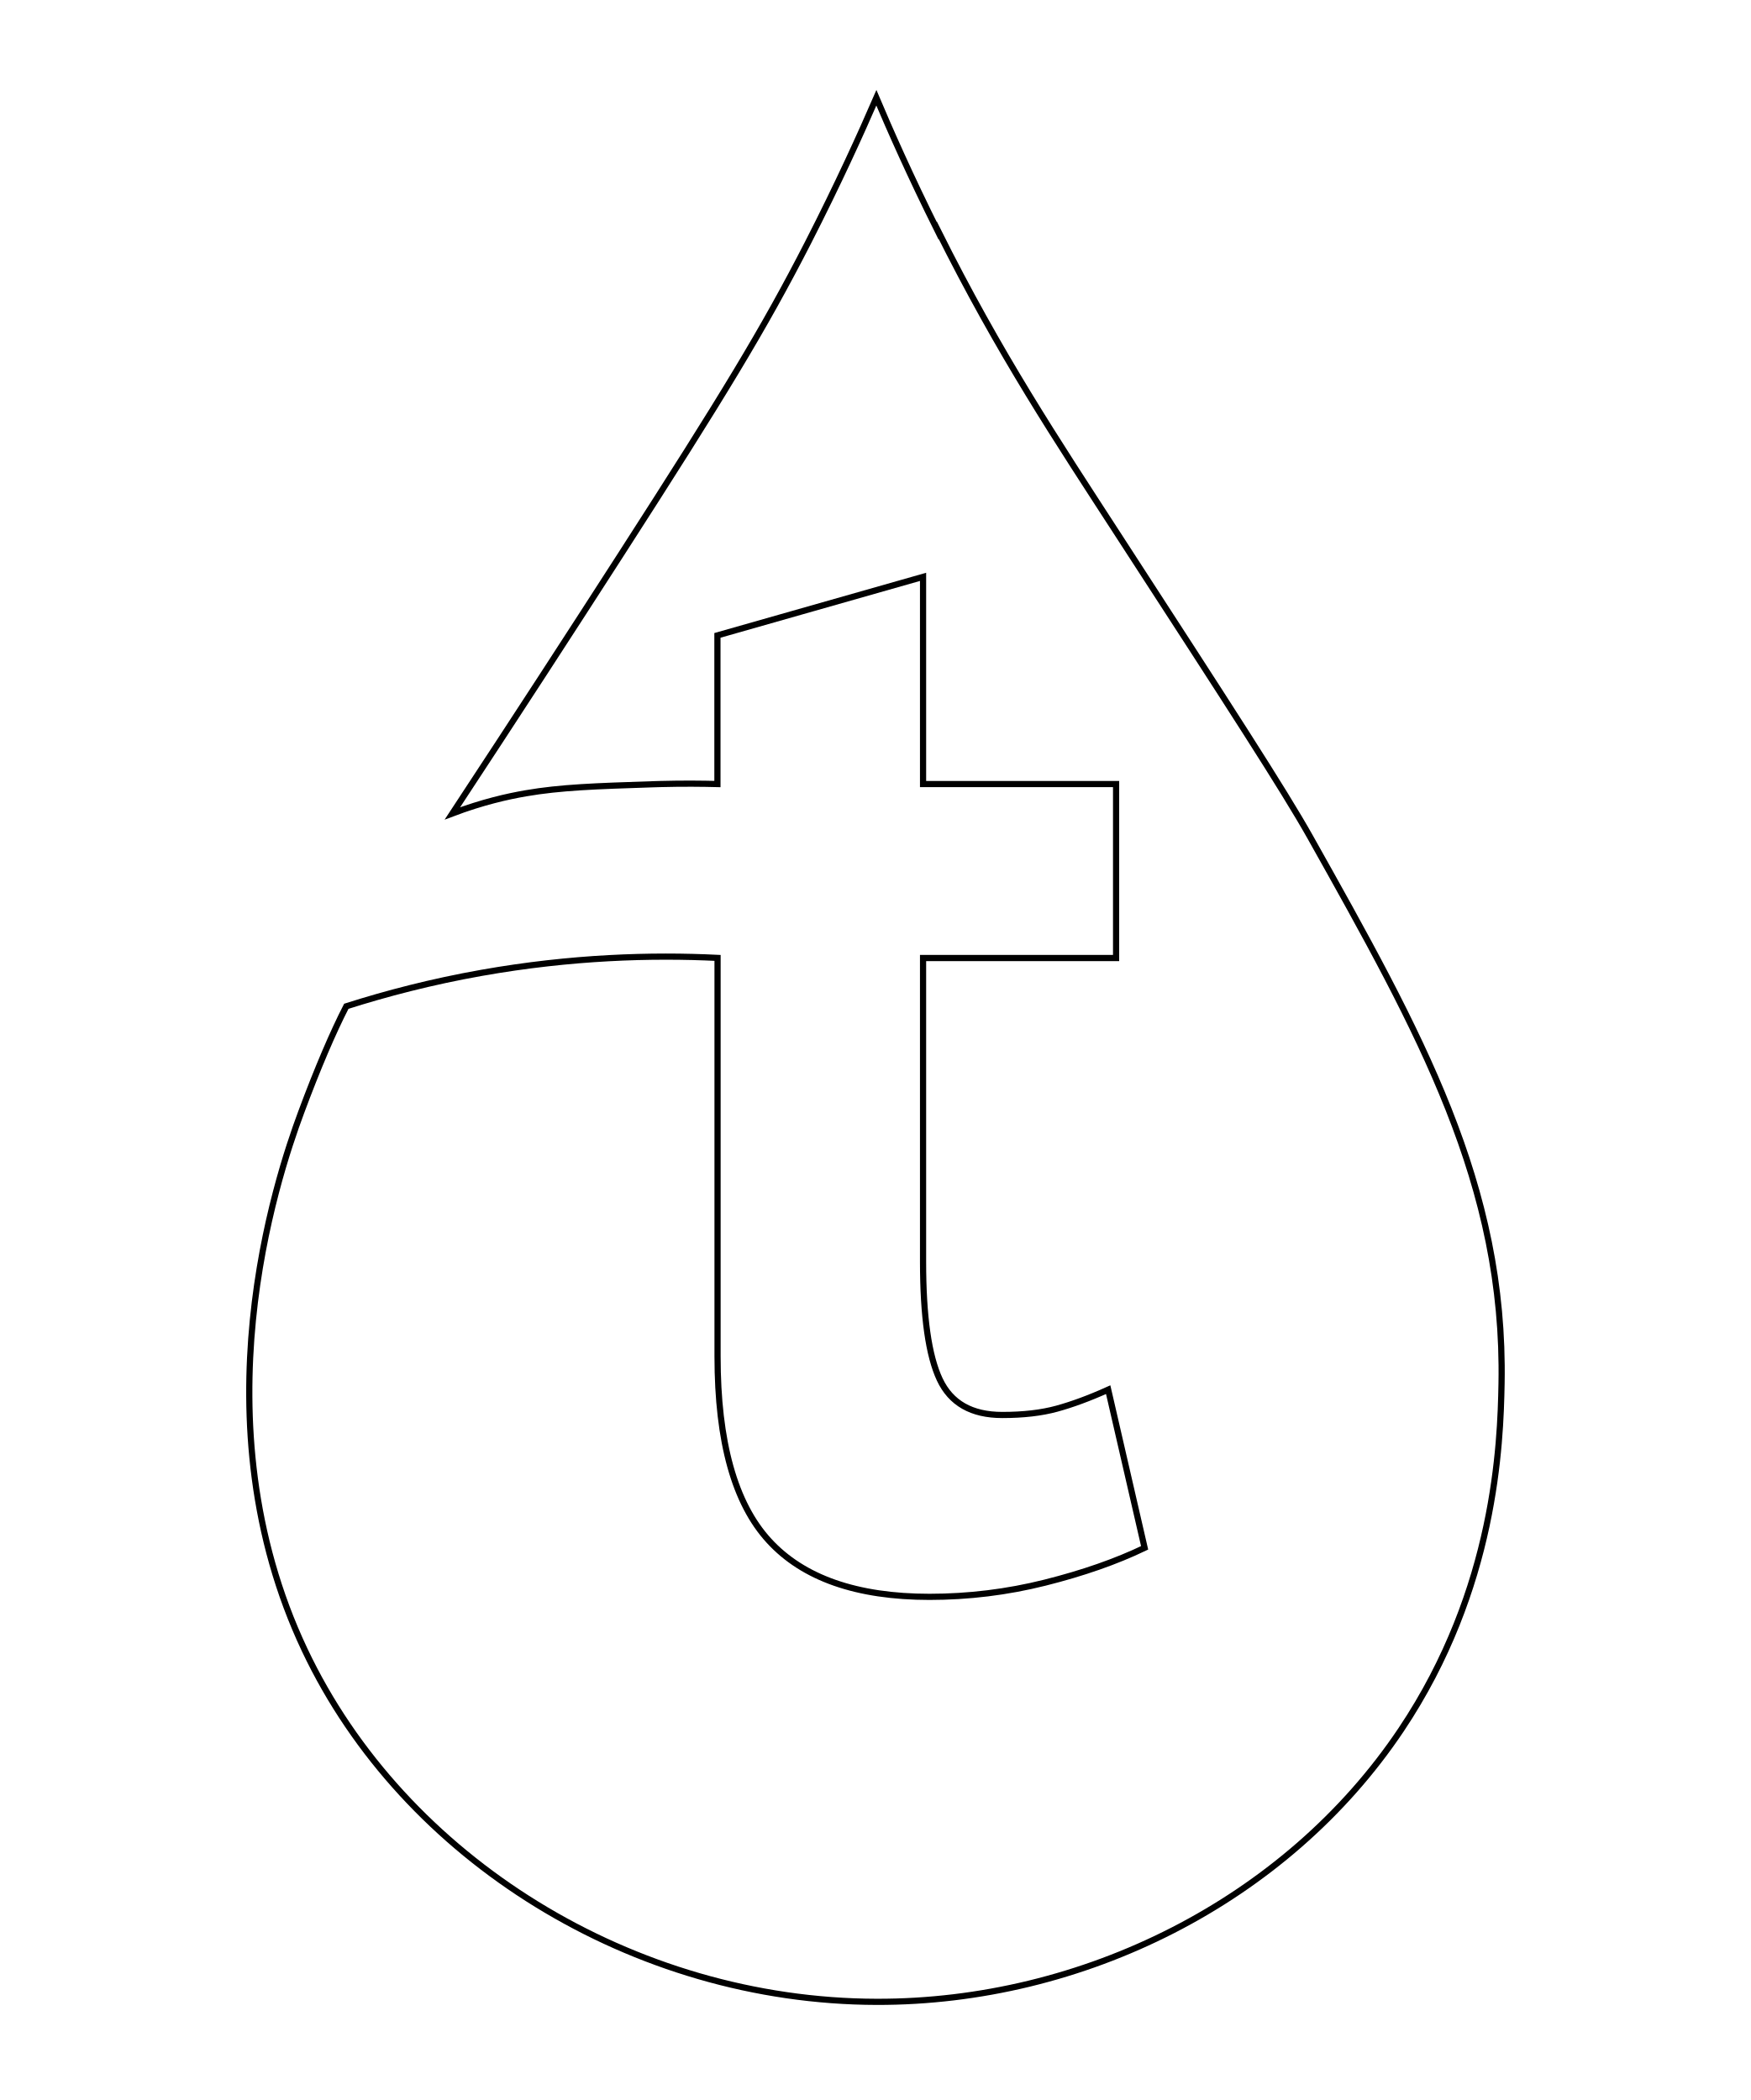
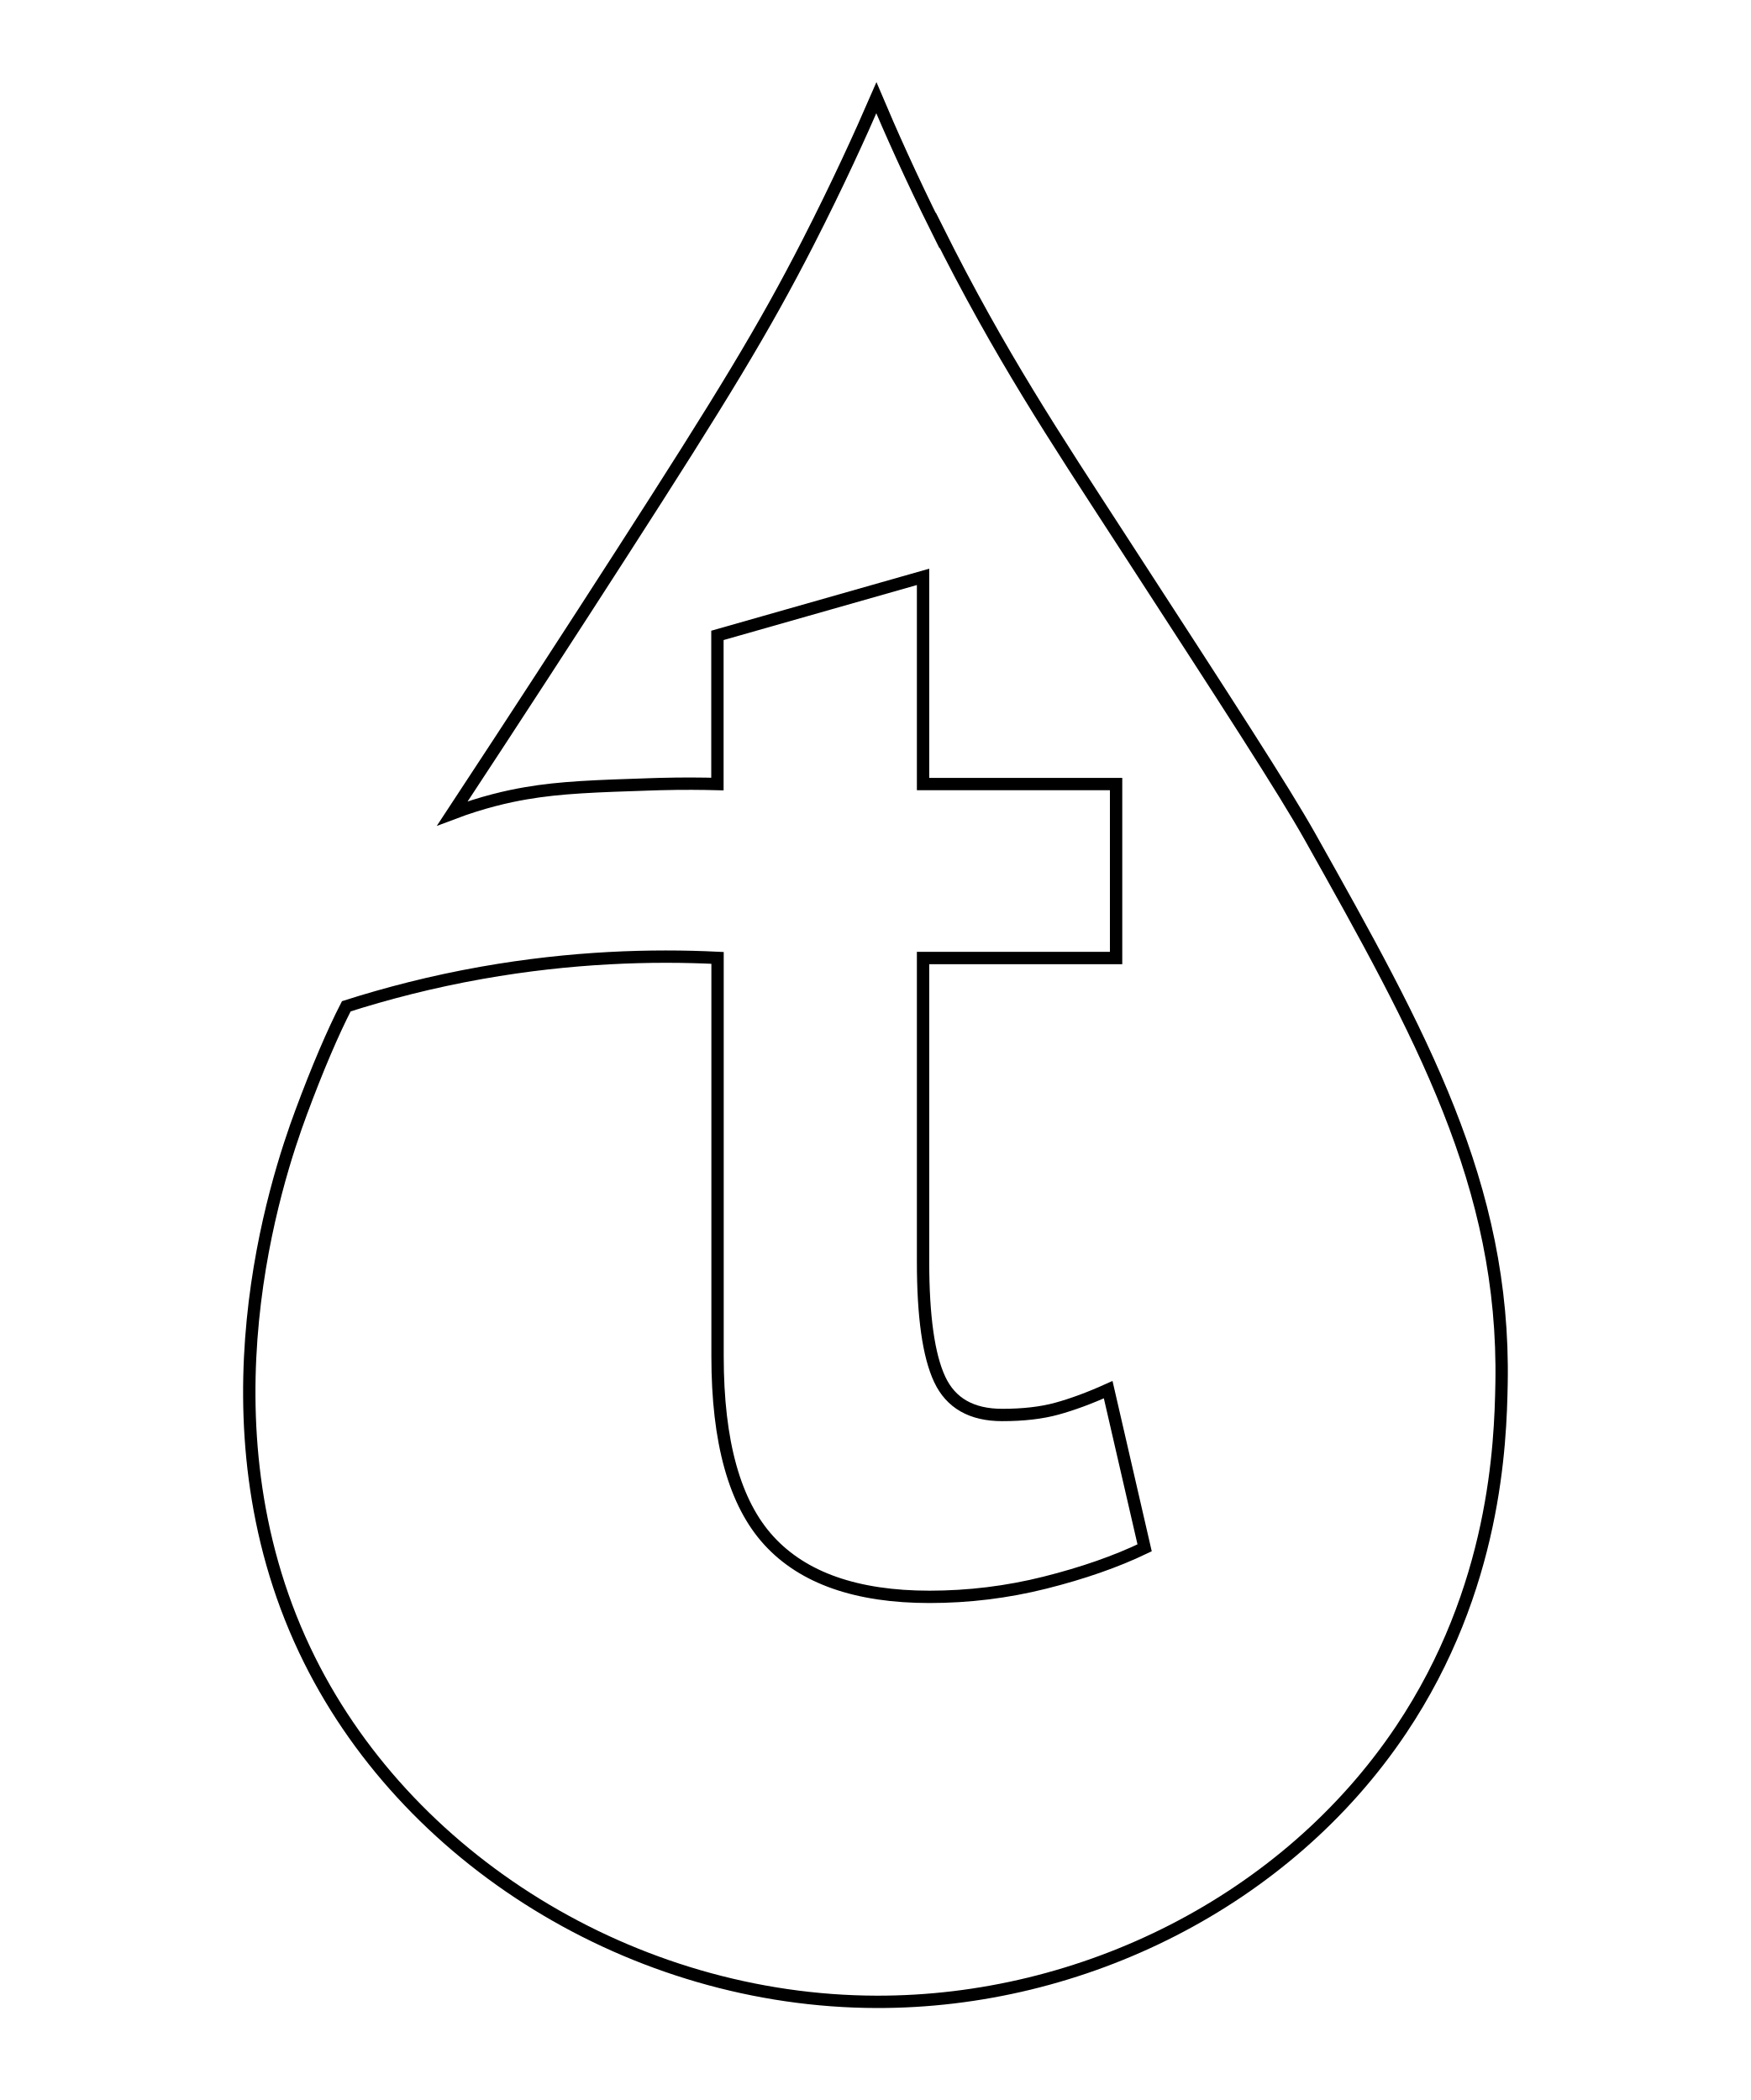
<svg xmlns="http://www.w3.org/2000/svg" id="Layer_1" viewBox="0 0 141.73 170.08">
-   <path d="M75.92,18.69c-2.23-4.47-3.89-8.24-4.96-10.77-1.24,2.86-3.09,6.95-5.55,11.76-3.58,6.98-6.81,12.29-15.15,25.25-3.84,5.97-8.42,13.03-13.63,20.95,2.43-.92,4.48-1.38,5.94-1.63,2.83-.49,5.69-.58,10.21-.73.33-.01.58-.02.67-.02,1.87-.05,3.45-.03,4.64,0v-12.04l16.65-4.74v16.78h15.63v14.09h-15.63v24.59c0,4.44.45,7.62,1.35,9.54.9,1.92,2.58,2.88,5.06,2.88,1.71,0,3.18-.17,4.42-.51,1.24-.34,2.63-.85,4.16-1.54l2.95,12.81c-2.31,1.11-5,2.05-8.07,2.82-3.07.77-6.19,1.15-9.35,1.15-5.89,0-10.23-1.52-13-4.55-2.78-3.03-4.16-8.01-4.16-14.92v-32.28c-5.31-.26-11.82-.08-19.1,1.21-4.06.72-7.73,1.68-10.96,2.71-1.06,2.06-2.33,5.01-3.66,8.6-2.01,5.41-8.5,24.94.29,43.53,8.02,16.97,26.65,28.46,46.31,28.5,16.66.04,33.17-8.15,42.47-22.04,7.67-11.45,8.04-23.19,8.13-28.02.3-16.13-6.56-28.35-15.5-44.29-2.13-3.79-6.54-10.59-15.37-24.2-5.21-8.04-9.74-14.83-14.78-24.93Z" fill="none" fill-rule="evenodd" stroke="#000" stroke-miterlimit="10" stroke-width=".5" />
+   <path vector-effect="non-scaling-stroke" d="M75.92,18.69c-2.23-4.47-3.89-8.24-4.96-10.77-1.24,2.86-3.09,6.95-5.55,11.76-3.58,6.98-6.81,12.29-15.15,25.25-3.84,5.97-8.42,13.03-13.63,20.95,2.43-.92,4.48-1.38,5.94-1.63,2.83-.49,5.69-.58,10.21-.73.33-.01.58-.02.67-.02,1.87-.05,3.45-.03,4.64,0v-12.04l16.65-4.74v16.78h15.63v14.09h-15.63v24.59c0,4.44.45,7.62,1.35,9.54.9,1.92,2.58,2.88,5.06,2.88,1.71,0,3.18-.17,4.42-.51,1.24-.34,2.63-.85,4.16-1.54l2.95,12.81c-2.31,1.11-5,2.05-8.07,2.82-3.07.77-6.19,1.15-9.35,1.15-5.89,0-10.23-1.52-13-4.55-2.78-3.03-4.16-8.01-4.16-14.92v-32.28c-5.31-.26-11.82-.08-19.1,1.21-4.06.72-7.73,1.68-10.96,2.71-1.06,2.06-2.33,5.01-3.66,8.6-2.01,5.41-8.5,24.94.29,43.53,8.02,16.97,26.65,28.46,46.31,28.5,16.66.04,33.17-8.15,42.47-22.04,7.67-11.45,8.04-23.19,8.13-28.02.3-16.13-6.56-28.35-15.5-44.29-2.13-3.79-6.54-10.59-15.37-24.2-5.21-8.04-9.74-14.83-14.78-24.93Z" fill="none" fill-rule="evenodd" stroke="#000" stroke-miterlimit="10" stroke-width="1" />
</svg>
